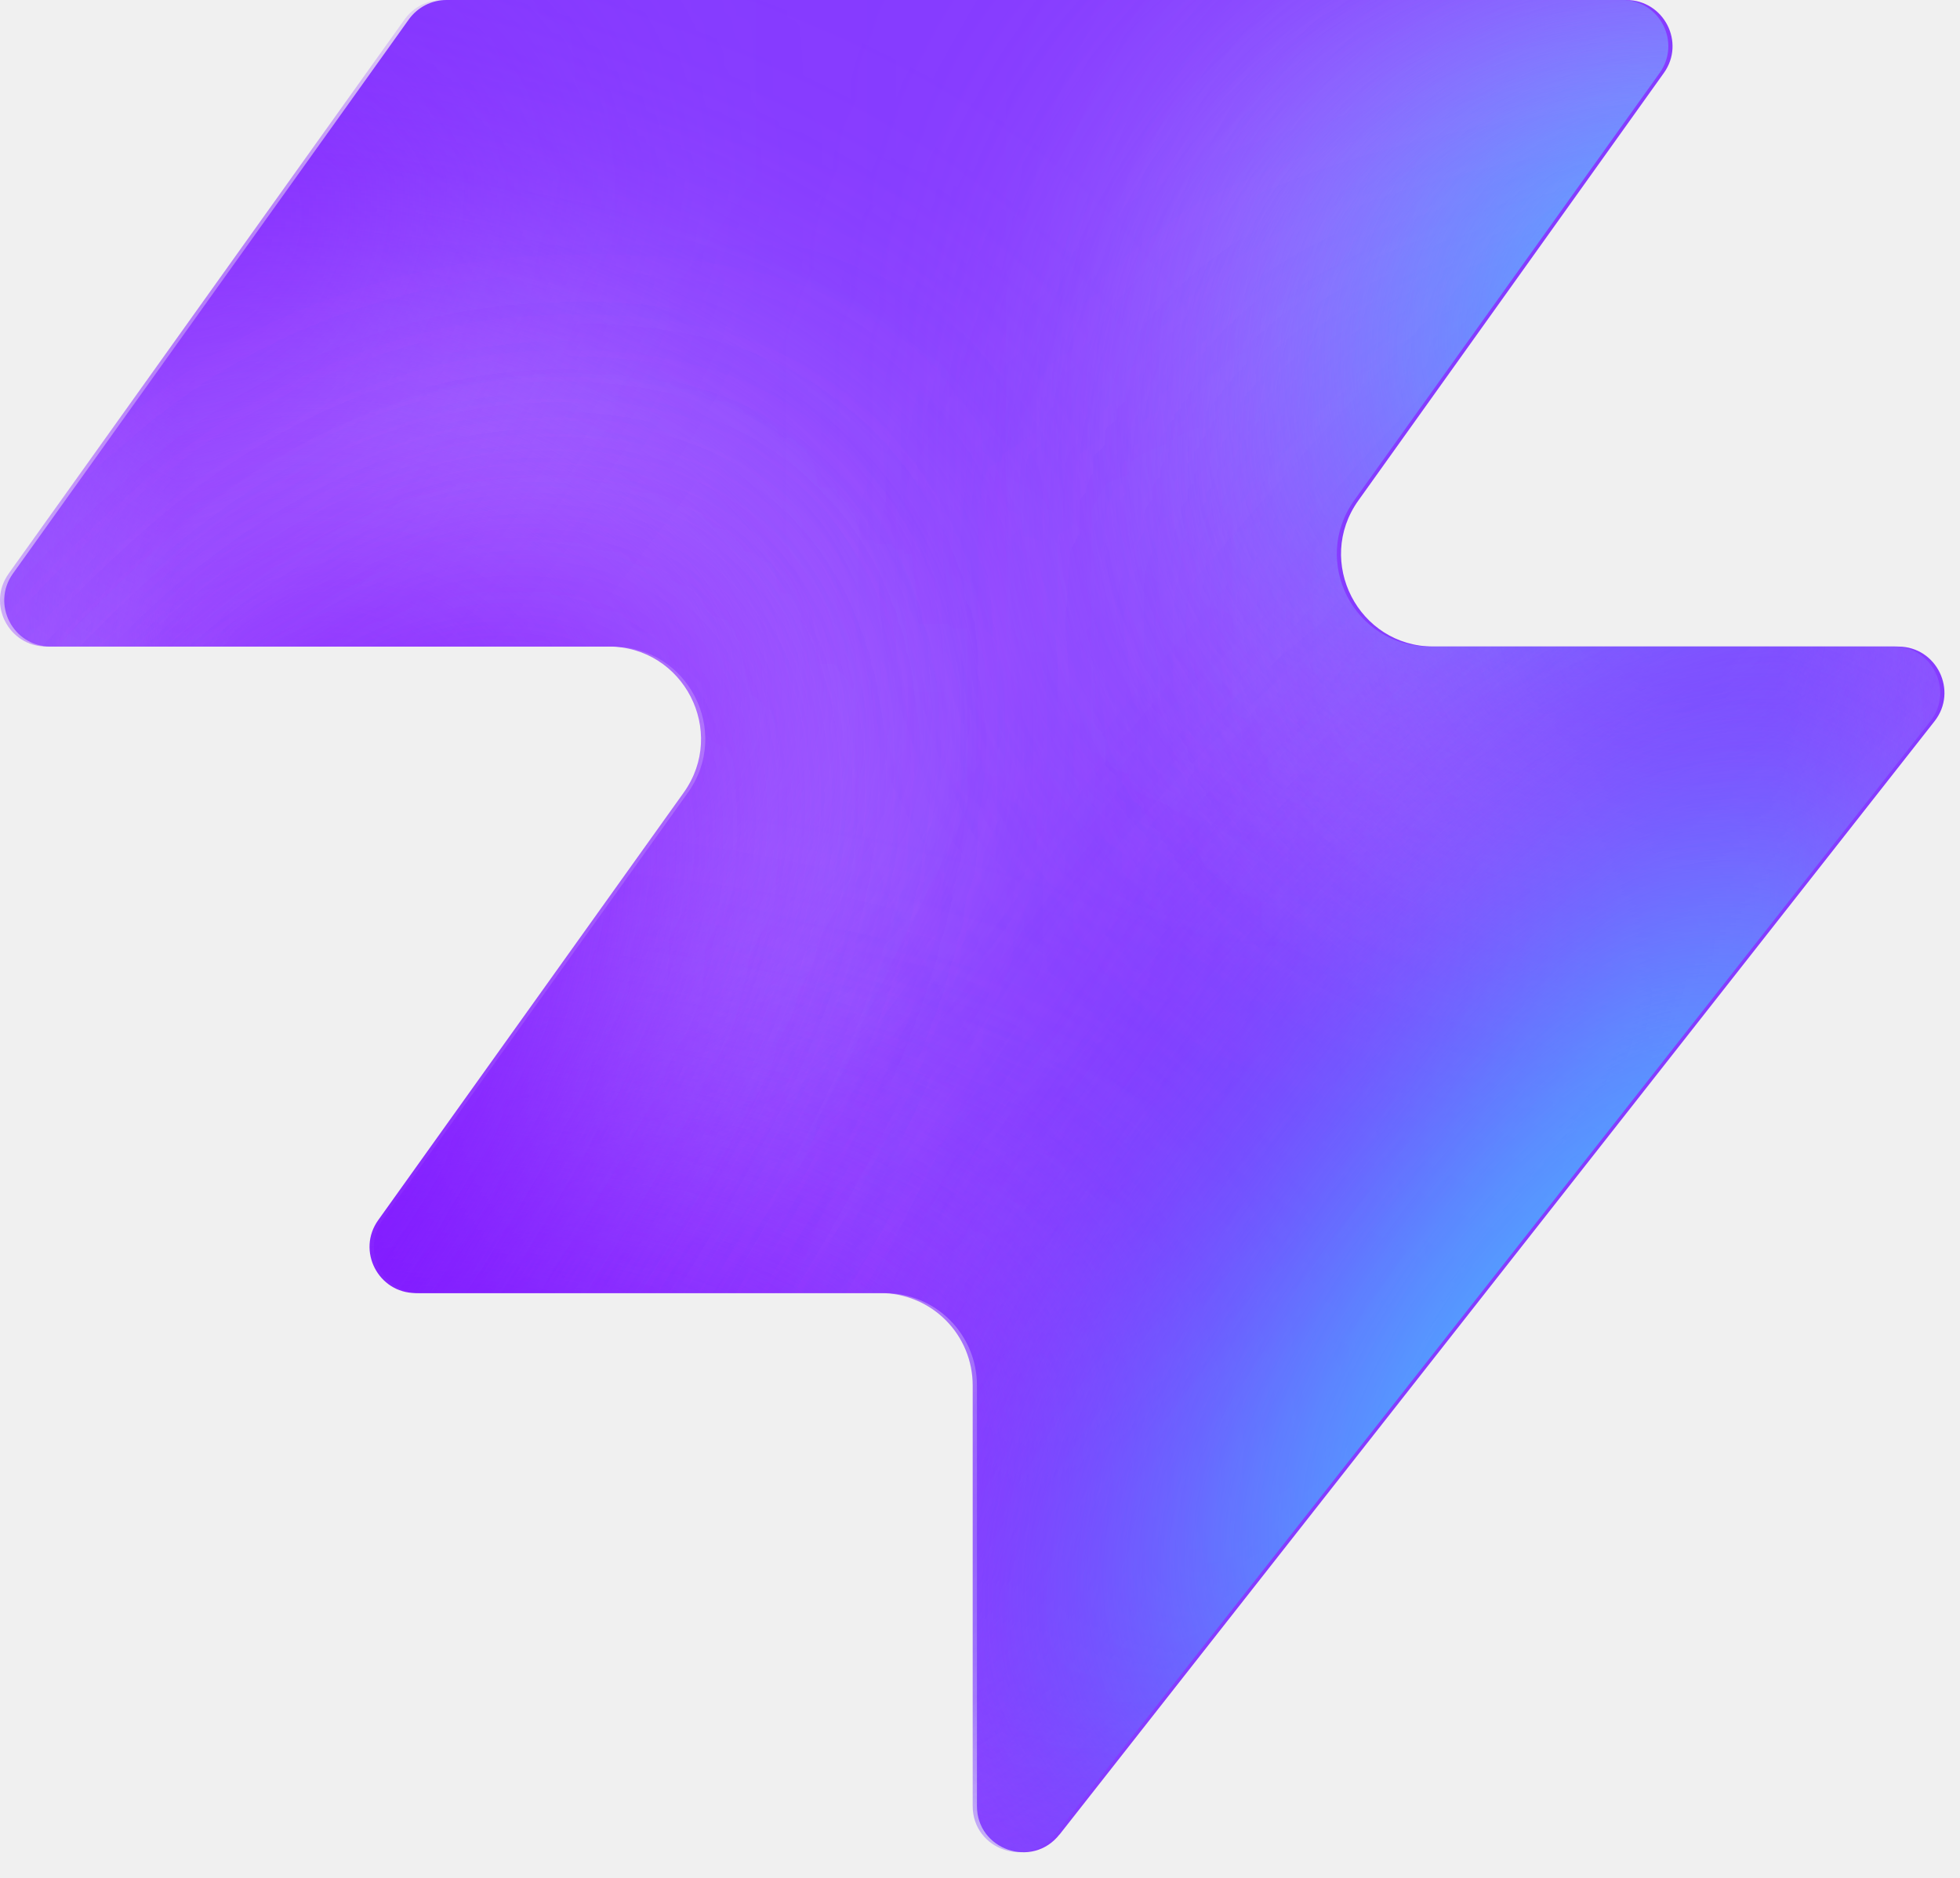
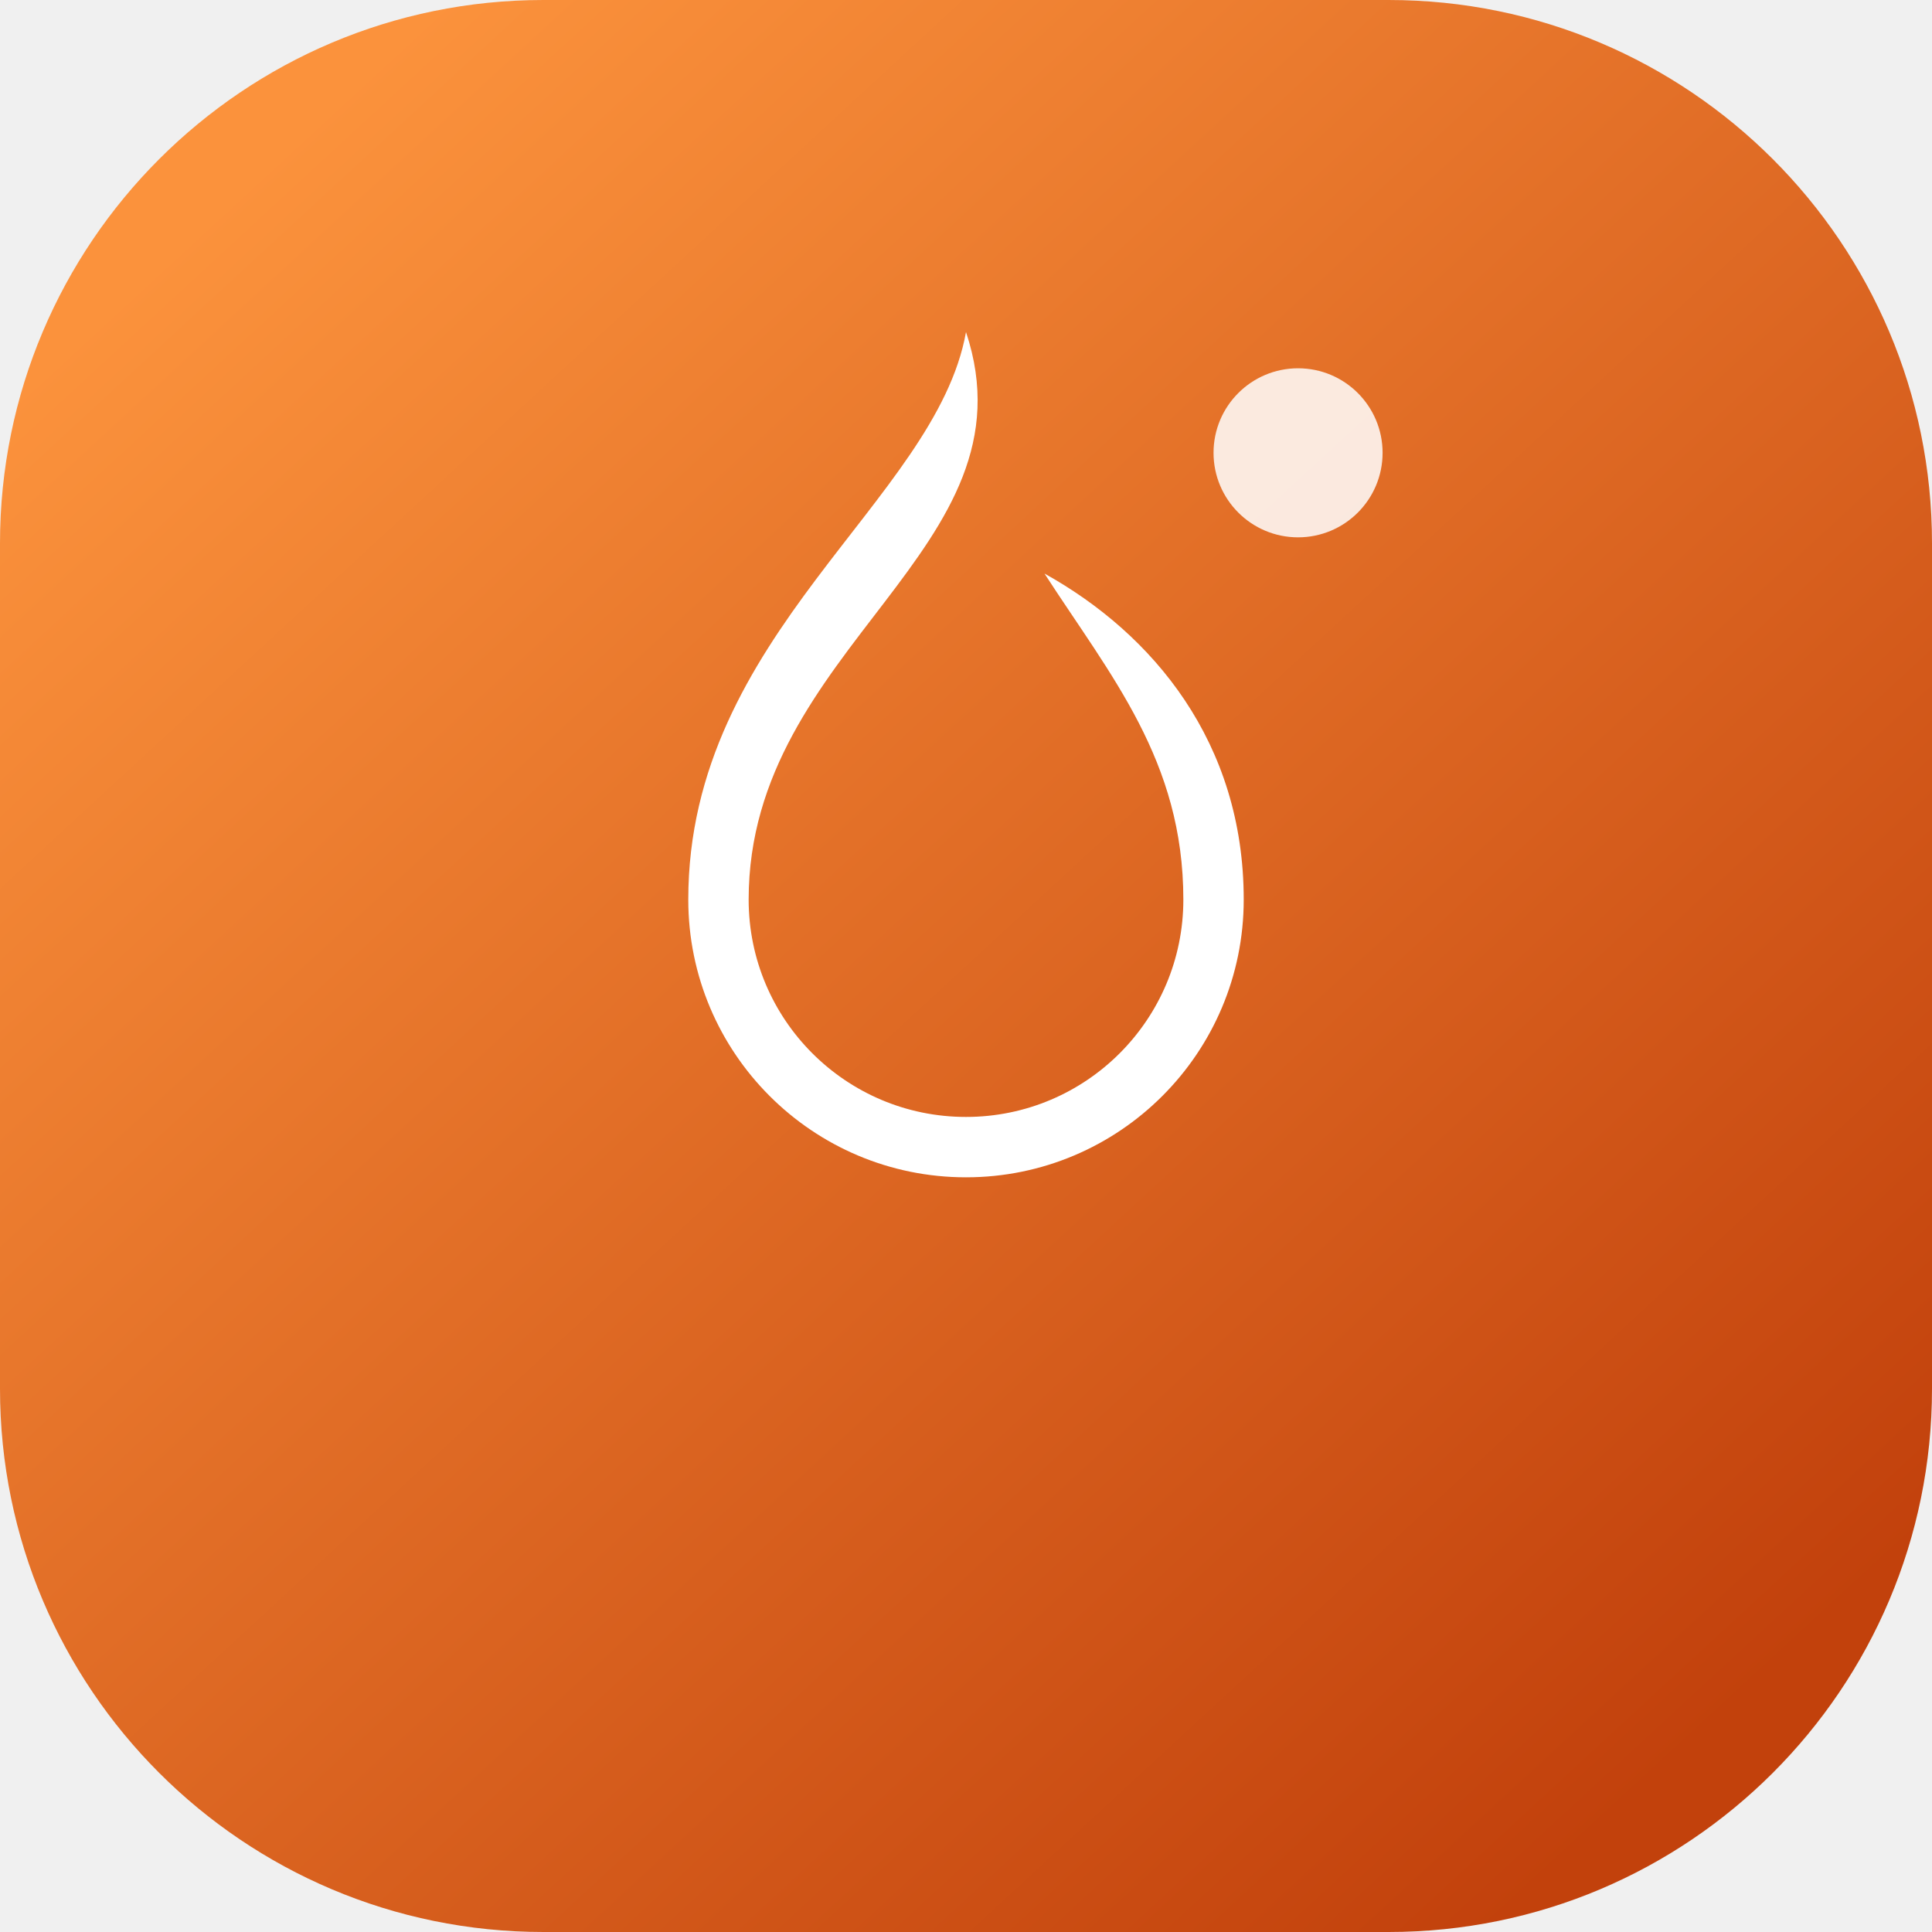
- <svg xmlns="http://www.w3.org/2000/svg" width="48" height="46" fill="none" viewBox="0 0 48 46">
-   <path fill="#863bff" d="M25.946 44.938c-.664.845-2.021.375-2.021-.698V33.937a2.26 2.26 0 0 0-2.262-2.262H10.287c-.92 0-1.456-1.04-.92-1.788l7.48-10.471c1.07-1.497 0-3.578-1.842-3.578H1.237c-.92 0-1.456-1.04-.92-1.788L10.013.474c.214-.297.556-.474.92-.474h28.894c.92 0 1.456 1.04.92 1.788l-7.48 10.471c-1.07 1.498 0 3.579 1.842 3.579h11.377c.943 0 1.473 1.088.89 1.83L25.947 44.94z" style="fill:#863bff;fill:color(display-p3 .525 .23 1);fill-opacity:1" />
-   <mask id="a" width="48" height="46" x="0" y="0" maskUnits="userSpaceOnUse" style="mask-type:alpha">
-     <path fill="#000" d="M25.842 44.938c-.664.844-2.021.375-2.021-.698V33.937a2.26 2.26 0 0 0-2.262-2.262H10.183c-.92 0-1.456-1.04-.92-1.788l7.48-10.471c1.07-1.498 0-3.579-1.842-3.579H1.133c-.92 0-1.456-1.04-.92-1.787L9.91.473c.214-.297.556-.474.92-.474h28.894c.92 0 1.456 1.04.92 1.788l-7.48 10.471c-1.07 1.498 0 3.578 1.842 3.578h11.377c.943 0 1.473 1.088.89 1.832L25.843 44.94z" style="fill:#000;fill-opacity:1" />
-   </mask>
-   <g mask="url(#a)">
-     <g filter="url(#b)">
-       <ellipse cx="5.508" cy="14.704" fill="#ede6ff" rx="5.508" ry="14.704" style="fill:#ede6ff;fill:color(display-p3 .927 .903 1);fill-opacity:1" transform="matrix(.00324 1 1 -.00324 -4.47 31.516)" />
-     </g>
-     <g filter="url(#c)">
-       <ellipse cx="10.399" cy="29.851" fill="#ede6ff" rx="10.399" ry="29.851" style="fill:#ede6ff;fill:color(display-p3 .927 .903 1);fill-opacity:1" transform="matrix(.00324 1 1 -.00324 -39.328 7.883)" />
-     </g>
-     <g filter="url(#d)">
-       <ellipse cx="5.508" cy="30.487" fill="#7e14ff" rx="5.508" ry="30.487" style="fill:#7e14ff;fill:color(display-p3 .492 .077 1);fill-opacity:1" transform="rotate(89.814 -25.913 -14.639)scale(1 -1)" />
-     </g>
-     <g filter="url(#e)">
-       <ellipse cx="5.508" cy="30.599" fill="#7e14ff" rx="5.508" ry="30.599" style="fill:#7e14ff;fill:color(display-p3 .492 .077 1);fill-opacity:1" transform="rotate(89.814 -32.644 -3.334)scale(1 -1)" />
-     </g>
-     <g filter="url(#f)">
-       <ellipse cx="5.508" cy="30.599" fill="#7e14ff" rx="5.508" ry="30.599" style="fill:#7e14ff;fill:color(display-p3 .492 .077 1);fill-opacity:1" transform="matrix(.00324 1 1 -.00324 -34.34 30.47)" />
-     </g>
-     <g filter="url(#g)">
-       <ellipse cx="14.072" cy="22.078" fill="#ede6ff" rx="14.072" ry="22.078" style="fill:#ede6ff;fill:color(display-p3 .927 .903 1);fill-opacity:1" transform="rotate(93.35 24.506 48.493)scale(-1 1)" />
-     </g>
-     <g filter="url(#h)">
-       <ellipse cx="3.47" cy="21.501" fill="#7e14ff" rx="3.47" ry="21.501" style="fill:#7e14ff;fill:color(display-p3 .492 .077 1);fill-opacity:1" transform="rotate(89.009 28.708 47.59)scale(-1 1)" />
-     </g>
-     <g filter="url(#i)">
-       <ellipse cx="3.47" cy="21.501" fill="#7e14ff" rx="3.47" ry="21.501" style="fill:#7e14ff;fill:color(display-p3 .492 .077 1);fill-opacity:1" transform="rotate(89.009 28.708 47.59)scale(-1 1)" />
-     </g>
-     <g filter="url(#j)">
-       <ellipse cx=".387" cy="8.972" fill="#7e14ff" rx="4.407" ry="29.108" style="fill:#7e14ff;fill:color(display-p3 .492 .077 1);fill-opacity:1" transform="rotate(39.51 .387 8.972)" />
-     </g>
-     <g filter="url(#k)">
-       <ellipse cx="47.523" cy="-6.092" fill="#7e14ff" rx="4.407" ry="29.108" style="fill:#7e14ff;fill:color(display-p3 .492 .077 1);fill-opacity:1" transform="rotate(37.892 47.523 -6.092)" />
-     </g>
-     <g filter="url(#l)">
-       <ellipse cx="41.412" cy="6.333" fill="#47bfff" rx="5.971" ry="9.665" style="fill:#47bfff;fill:color(display-p3 .28 .748 1);fill-opacity:1" transform="rotate(37.892 41.412 6.333)" />
-     </g>
-     <g filter="url(#m)">
-       <ellipse cx="-1.879" cy="38.332" fill="#7e14ff" rx="4.407" ry="29.108" style="fill:#7e14ff;fill:color(display-p3 .492 .077 1);fill-opacity:1" transform="rotate(37.892 -1.88 38.332)" />
-     </g>
-     <g filter="url(#n)">
-       <ellipse cx="-1.879" cy="38.332" fill="#7e14ff" rx="4.407" ry="29.108" style="fill:#7e14ff;fill:color(display-p3 .492 .077 1);fill-opacity:1" transform="rotate(37.892 -1.88 38.332)" />
-     </g>
-     <g filter="url(#o)">
-       <ellipse cx="35.651" cy="29.907" fill="#7e14ff" rx="4.407" ry="29.108" style="fill:#7e14ff;fill:color(display-p3 .492 .077 1);fill-opacity:1" transform="rotate(37.892 35.651 29.907)" />
-     </g>
-     <g filter="url(#p)">
-       <ellipse cx="38.418" cy="32.4" fill="#47bfff" rx="5.971" ry="15.297" style="fill:#47bfff;fill:color(display-p3 .28 .748 1);fill-opacity:1" transform="rotate(37.892 38.418 32.4)" />
-     </g>
-   </g>
+ <svg xmlns="http://www.w3.org/2000/svg" width="64" height="64" viewBox="0 0 32 32" fill="none">
  <defs>
-     <filter id="b" width="60.045" height="41.654" x="-19.77" y="16.149" color-interpolation-filters="sRGB" filterUnits="userSpaceOnUse">
-       <feFlood flood-opacity="0" result="BackgroundImageFix" />
-       <feBlend in="SourceGraphic" in2="BackgroundImageFix" result="shape" />
-       <feGaussianBlur result="effect1_foregroundBlur_2002_17158" stdDeviation="7.659" />
-     </filter>
-     <filter id="c" width="90.34" height="51.437" x="-54.613" y="-7.533" color-interpolation-filters="sRGB" filterUnits="userSpaceOnUse">
-       <feFlood flood-opacity="0" result="BackgroundImageFix" />
-       <feBlend in="SourceGraphic" in2="BackgroundImageFix" result="shape" />
-       <feGaussianBlur result="effect1_foregroundBlur_2002_17158" stdDeviation="7.659" />
-     </filter>
-     <filter id="d" width="79.355" height="29.4" x="-49.64" y="2.03" color-interpolation-filters="sRGB" filterUnits="userSpaceOnUse">
-       <feFlood flood-opacity="0" result="BackgroundImageFix" />
-       <feBlend in="SourceGraphic" in2="BackgroundImageFix" result="shape" />
-       <feGaussianBlur result="effect1_foregroundBlur_2002_17158" stdDeviation="4.596" />
-     </filter>
-     <filter id="e" width="79.579" height="29.4" x="-45.045" y="20.029" color-interpolation-filters="sRGB" filterUnits="userSpaceOnUse">
-       <feFlood flood-opacity="0" result="BackgroundImageFix" />
-       <feBlend in="SourceGraphic" in2="BackgroundImageFix" result="shape" />
-       <feGaussianBlur result="effect1_foregroundBlur_2002_17158" stdDeviation="4.596" />
-     </filter>
-     <filter id="f" width="79.579" height="29.4" x="-43.513" y="21.178" color-interpolation-filters="sRGB" filterUnits="userSpaceOnUse">
-       <feFlood flood-opacity="0" result="BackgroundImageFix" />
-       <feBlend in="SourceGraphic" in2="BackgroundImageFix" result="shape" />
-       <feGaussianBlur result="effect1_foregroundBlur_2002_17158" stdDeviation="4.596" />
-     </filter>
-     <filter id="g" width="74.749" height="58.852" x="15.756" y="-17.901" color-interpolation-filters="sRGB" filterUnits="userSpaceOnUse">
-       <feFlood flood-opacity="0" result="BackgroundImageFix" />
-       <feBlend in="SourceGraphic" in2="BackgroundImageFix" result="shape" />
-       <feGaussianBlur result="effect1_foregroundBlur_2002_17158" stdDeviation="7.659" />
-     </filter>
-     <filter id="h" width="61.377" height="25.362" x="23.548" y="2.284" color-interpolation-filters="sRGB" filterUnits="userSpaceOnUse">
-       <feFlood flood-opacity="0" result="BackgroundImageFix" />
-       <feBlend in="SourceGraphic" in2="BackgroundImageFix" result="shape" />
-       <feGaussianBlur result="effect1_foregroundBlur_2002_17158" stdDeviation="4.596" />
-     </filter>
-     <filter id="i" width="61.377" height="25.362" x="23.548" y="2.284" color-interpolation-filters="sRGB" filterUnits="userSpaceOnUse">
-       <feFlood flood-opacity="0" result="BackgroundImageFix" />
-       <feBlend in="SourceGraphic" in2="BackgroundImageFix" result="shape" />
-       <feGaussianBlur result="effect1_foregroundBlur_2002_17158" stdDeviation="4.596" />
-     </filter>
-     <filter id="j" width="56.045" height="63.649" x="-27.636" y="-22.853" color-interpolation-filters="sRGB" filterUnits="userSpaceOnUse">
-       <feFlood flood-opacity="0" result="BackgroundImageFix" />
-       <feBlend in="SourceGraphic" in2="BackgroundImageFix" result="shape" />
-       <feGaussianBlur result="effect1_foregroundBlur_2002_17158" stdDeviation="4.596" />
-     </filter>
-     <filter id="k" width="54.814" height="64.646" x="20.116" y="-38.415" color-interpolation-filters="sRGB" filterUnits="userSpaceOnUse">
-       <feFlood flood-opacity="0" result="BackgroundImageFix" />
-       <feBlend in="SourceGraphic" in2="BackgroundImageFix" result="shape" />
-       <feGaussianBlur result="effect1_foregroundBlur_2002_17158" stdDeviation="4.596" />
-     </filter>
-     <filter id="l" width="33.541" height="35.313" x="24.641" y="-11.323" color-interpolation-filters="sRGB" filterUnits="userSpaceOnUse">
-       <feFlood flood-opacity="0" result="BackgroundImageFix" />
-       <feBlend in="SourceGraphic" in2="BackgroundImageFix" result="shape" />
-       <feGaussianBlur result="effect1_foregroundBlur_2002_17158" stdDeviation="4.596" />
-     </filter>
-     <filter id="m" width="54.814" height="64.646" x="-29.286" y="6.009" color-interpolation-filters="sRGB" filterUnits="userSpaceOnUse">
-       <feFlood flood-opacity="0" result="BackgroundImageFix" />
-       <feBlend in="SourceGraphic" in2="BackgroundImageFix" result="shape" />
-       <feGaussianBlur result="effect1_foregroundBlur_2002_17158" stdDeviation="4.596" />
-     </filter>
-     <filter id="n" width="54.814" height="64.646" x="-29.286" y="6.009" color-interpolation-filters="sRGB" filterUnits="userSpaceOnUse">
-       <feFlood flood-opacity="0" result="BackgroundImageFix" />
-       <feBlend in="SourceGraphic" in2="BackgroundImageFix" result="shape" />
-       <feGaussianBlur result="effect1_foregroundBlur_2002_17158" stdDeviation="4.596" />
-     </filter>
-     <filter id="o" width="54.814" height="64.646" x="8.244" y="-2.416" color-interpolation-filters="sRGB" filterUnits="userSpaceOnUse">
-       <feFlood flood-opacity="0" result="BackgroundImageFix" />
-       <feBlend in="SourceGraphic" in2="BackgroundImageFix" result="shape" />
-       <feGaussianBlur result="effect1_foregroundBlur_2002_17158" stdDeviation="4.596" />
-     </filter>
-     <filter id="p" width="39.409" height="43.623" x="18.713" y="10.588" color-interpolation-filters="sRGB" filterUnits="userSpaceOnUse">
-       <feFlood flood-opacity="0" result="BackgroundImageFix" />
-       <feBlend in="SourceGraphic" in2="BackgroundImageFix" result="shape" />
-       <feGaussianBlur result="effect1_foregroundBlur_2002_17158" stdDeviation="4.596" />
-     </filter>
+     <linearGradient id="g" x1="4" y1="3" x2="28" y2="29" gradientUnits="userSpaceOnUse">
+       <stop stop-color="#fb923c" />
+       <stop offset="1" stop-color="#c2410c" />
+     </linearGradient>
  </defs>
+   <rect width="32" height="32" rx="9" fill="url(#g)" />
+   <path d="M16 5.5c1.2 3.6-3.6 5.2-3.6 9.4a3.6 3.6 0 0 0 7.2 0c0-2.3-1.2-3.7-2.3-5.4 1.8 1 3.3 2.8 3.3 5.4a4.6 4.6 0 0 1-9.2 0c0-4.4 4.1-6.6 4.6-9.4z" fill="#fff" />
+   <circle cx="21.5" cy="7.5" r="1.4" fill="#fff" opacity=".85" />
</svg>
